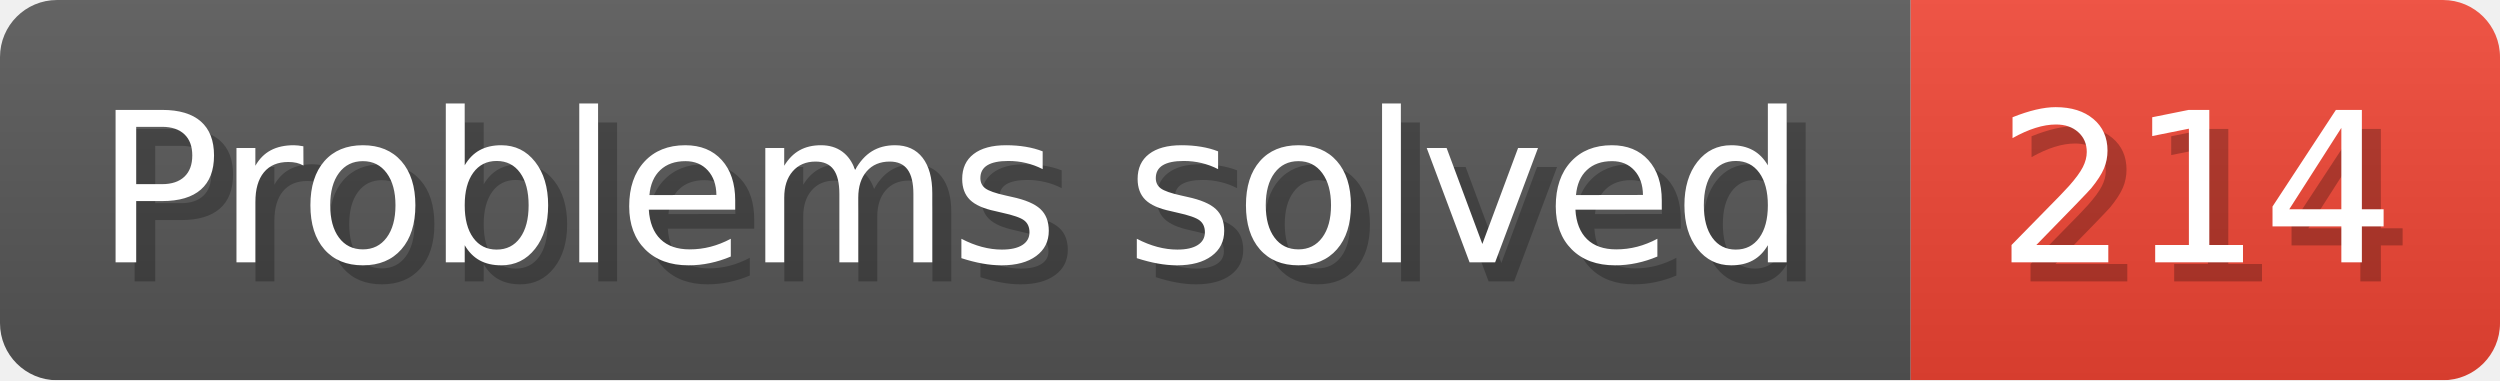
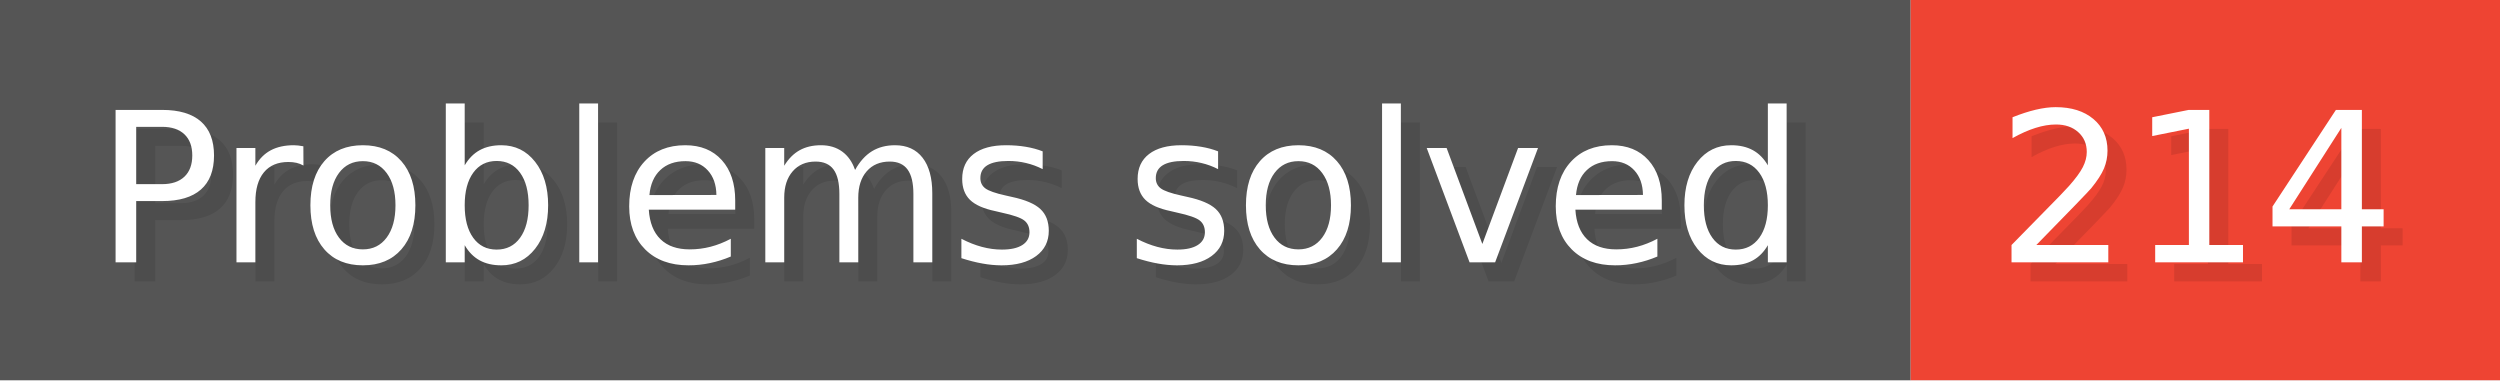
<svg xmlns="http://www.w3.org/2000/svg" width="131.5" height="20" viewBox="0 0 1315 200" role="img" aria-label="Problems solved: 214">
-   <linearGradient id="a" x2="0" y2="100%">
-     <stop offset="0" stop-opacity=".1" stop-color="#EEE" />
-     <stop offset="1" stop-opacity=".1" />
-   </linearGradient>
-   <mask id="m">
-     <rect width="1315" height="200" rx="30" fill="#FFF" />
-   </mask>
-   <g mask="url(#m)">
-     <rect width="1005" height="200" fill="#555" />
-     <rect width="310" height="200" fill="#E43" x="1005" />
-     <rect width="1315" height="200" fill="url(#a)" />
+   <g>
+     <rect fill="#555" width="1005" height="200" />
+     <rect fill="#E43" x="1005" width="310" height="200" />
  </g>
  <g aria-hidden="true" fill="#fff" text-anchor="start" font-family="Verdana,DejaVu Sans,sans-serif" font-size="110">
-     <text x="60" y="148" textLength="905" fill="#000" opacity="0.25">Problems solved</text>
+     <text x="60" y="148" textLength="905" fill="#000" opacity="0.1">Problems solved</text>
    <text x="50" y="138" textLength="905">Problems solved</text>
-     <text x="1060" y="148" textLength="210" fill="#000" opacity="0.25">214</text>
+     <text x="1060" y="148" textLength="210" fill="#000" opacity="0.1">214</text>
    <text x="1050" y="138" textLength="210">214</text>
  </g>
</svg>
